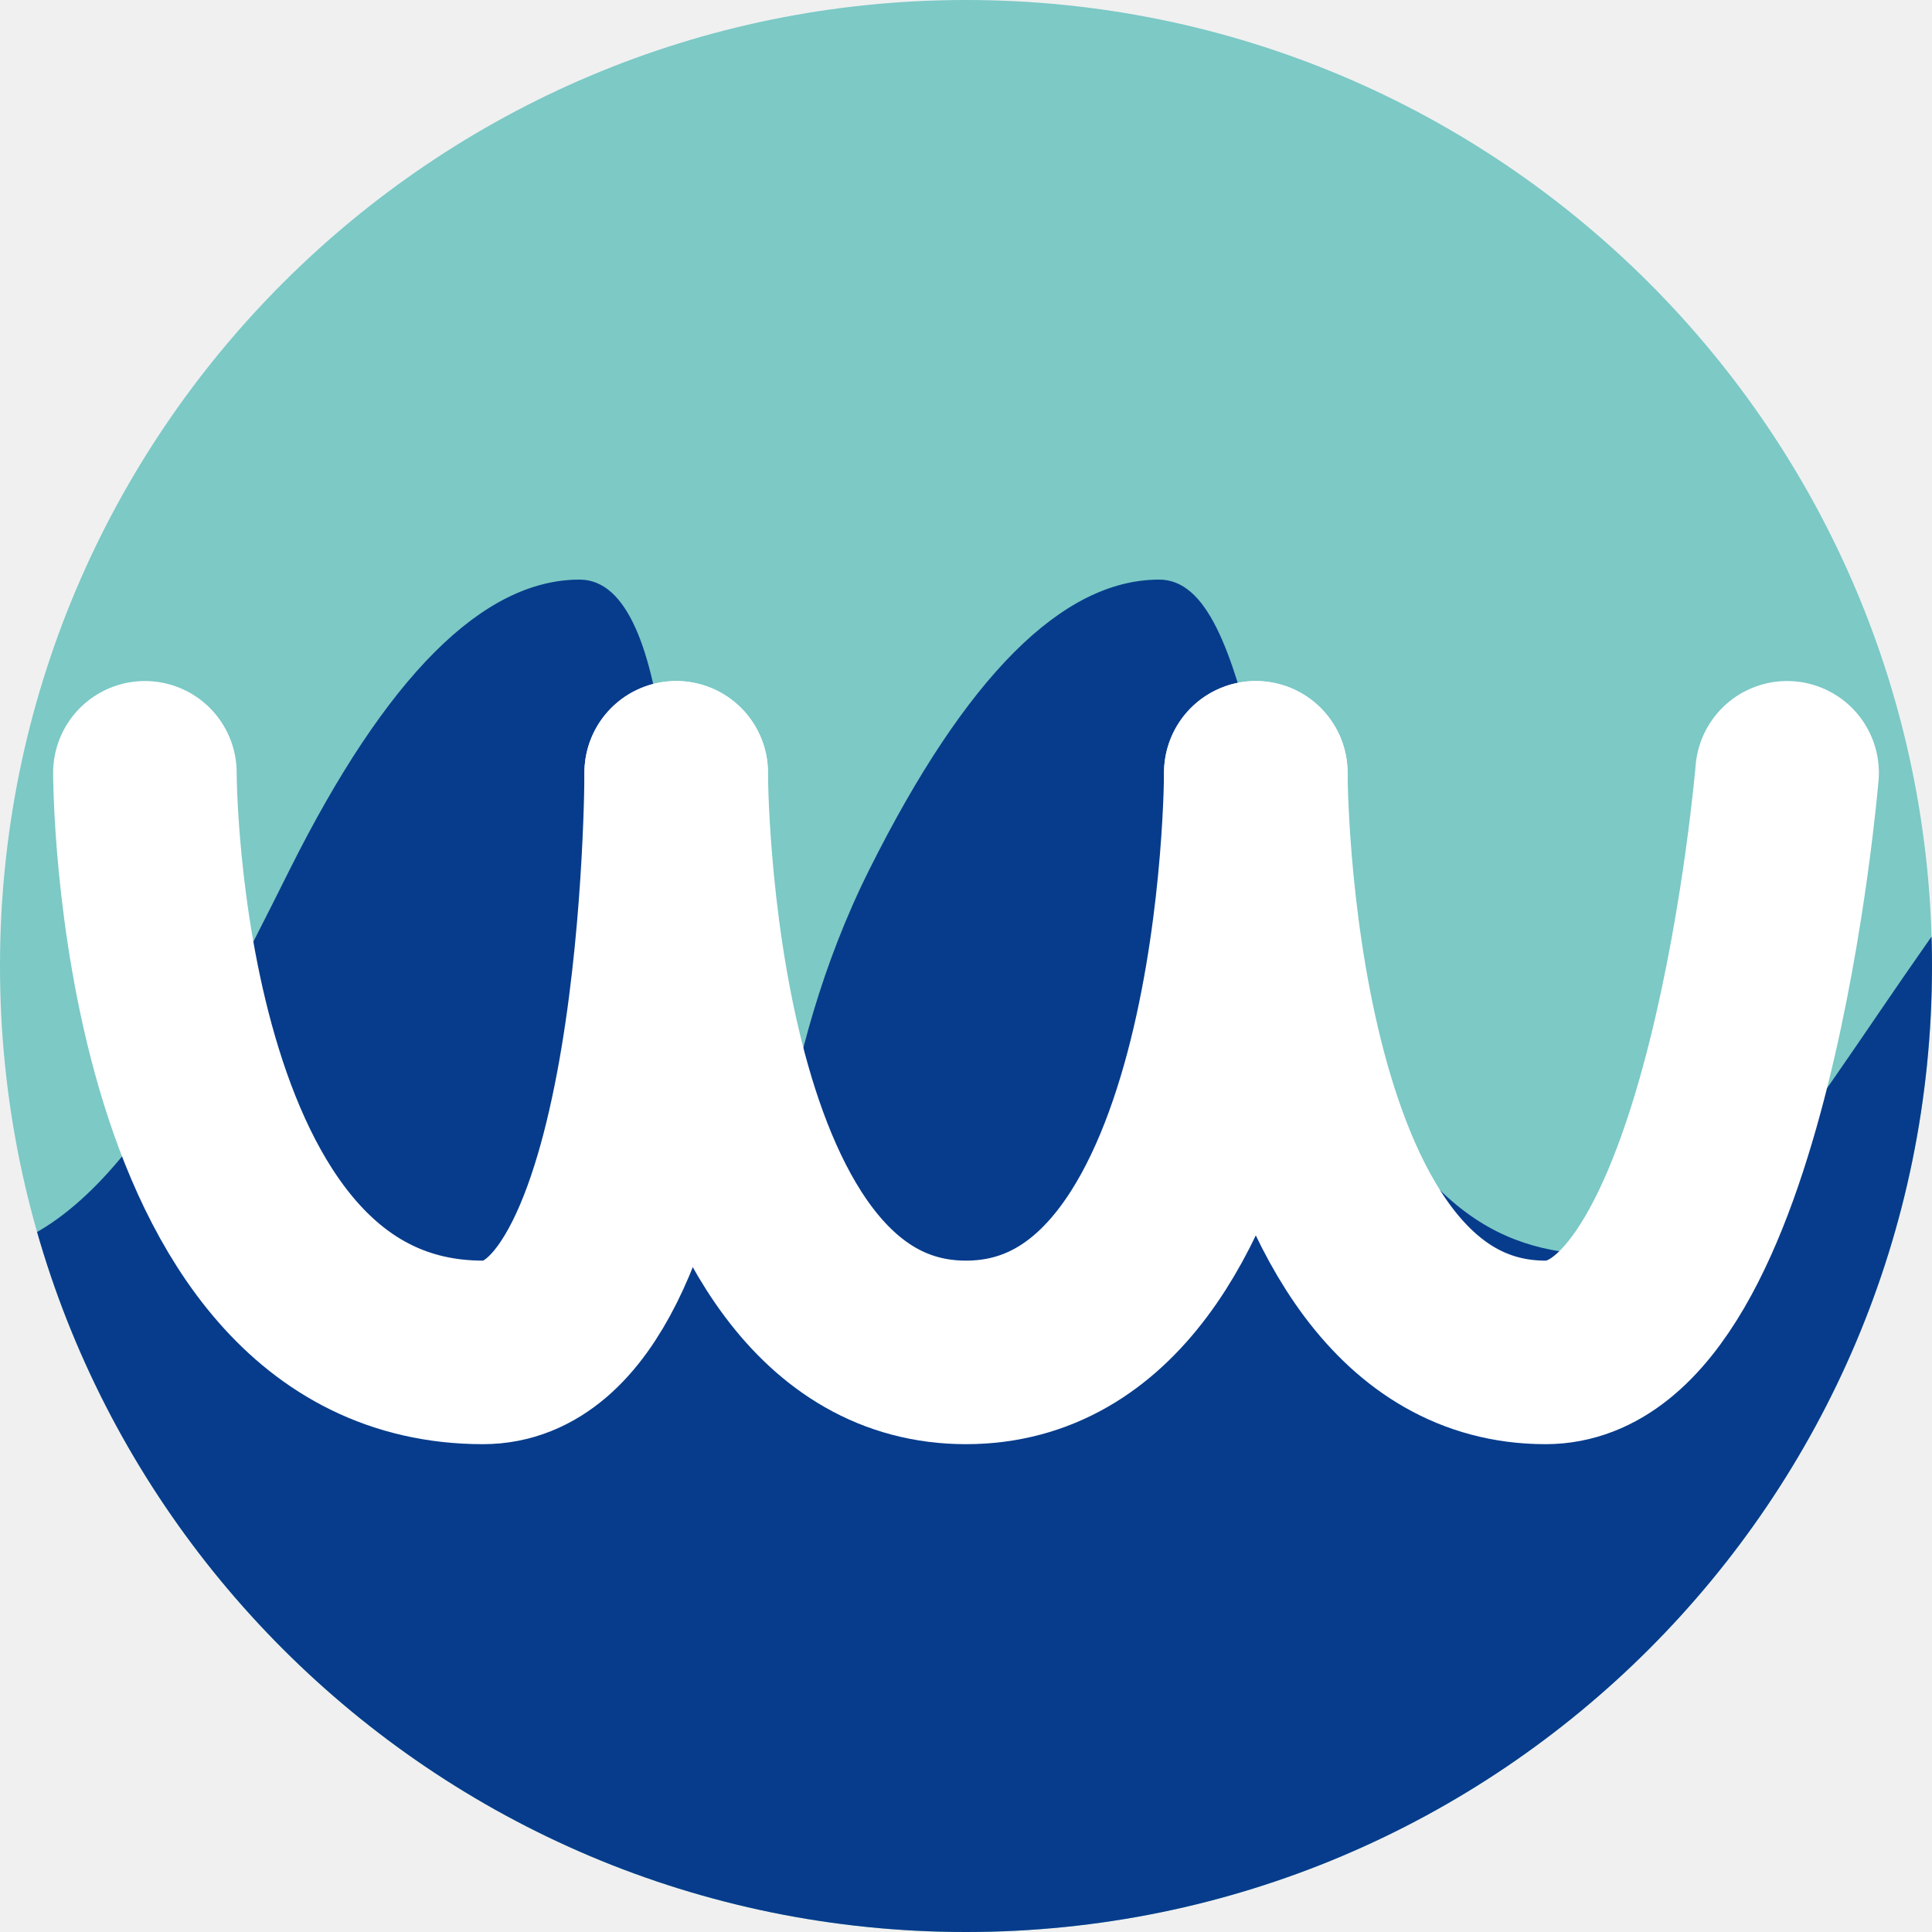
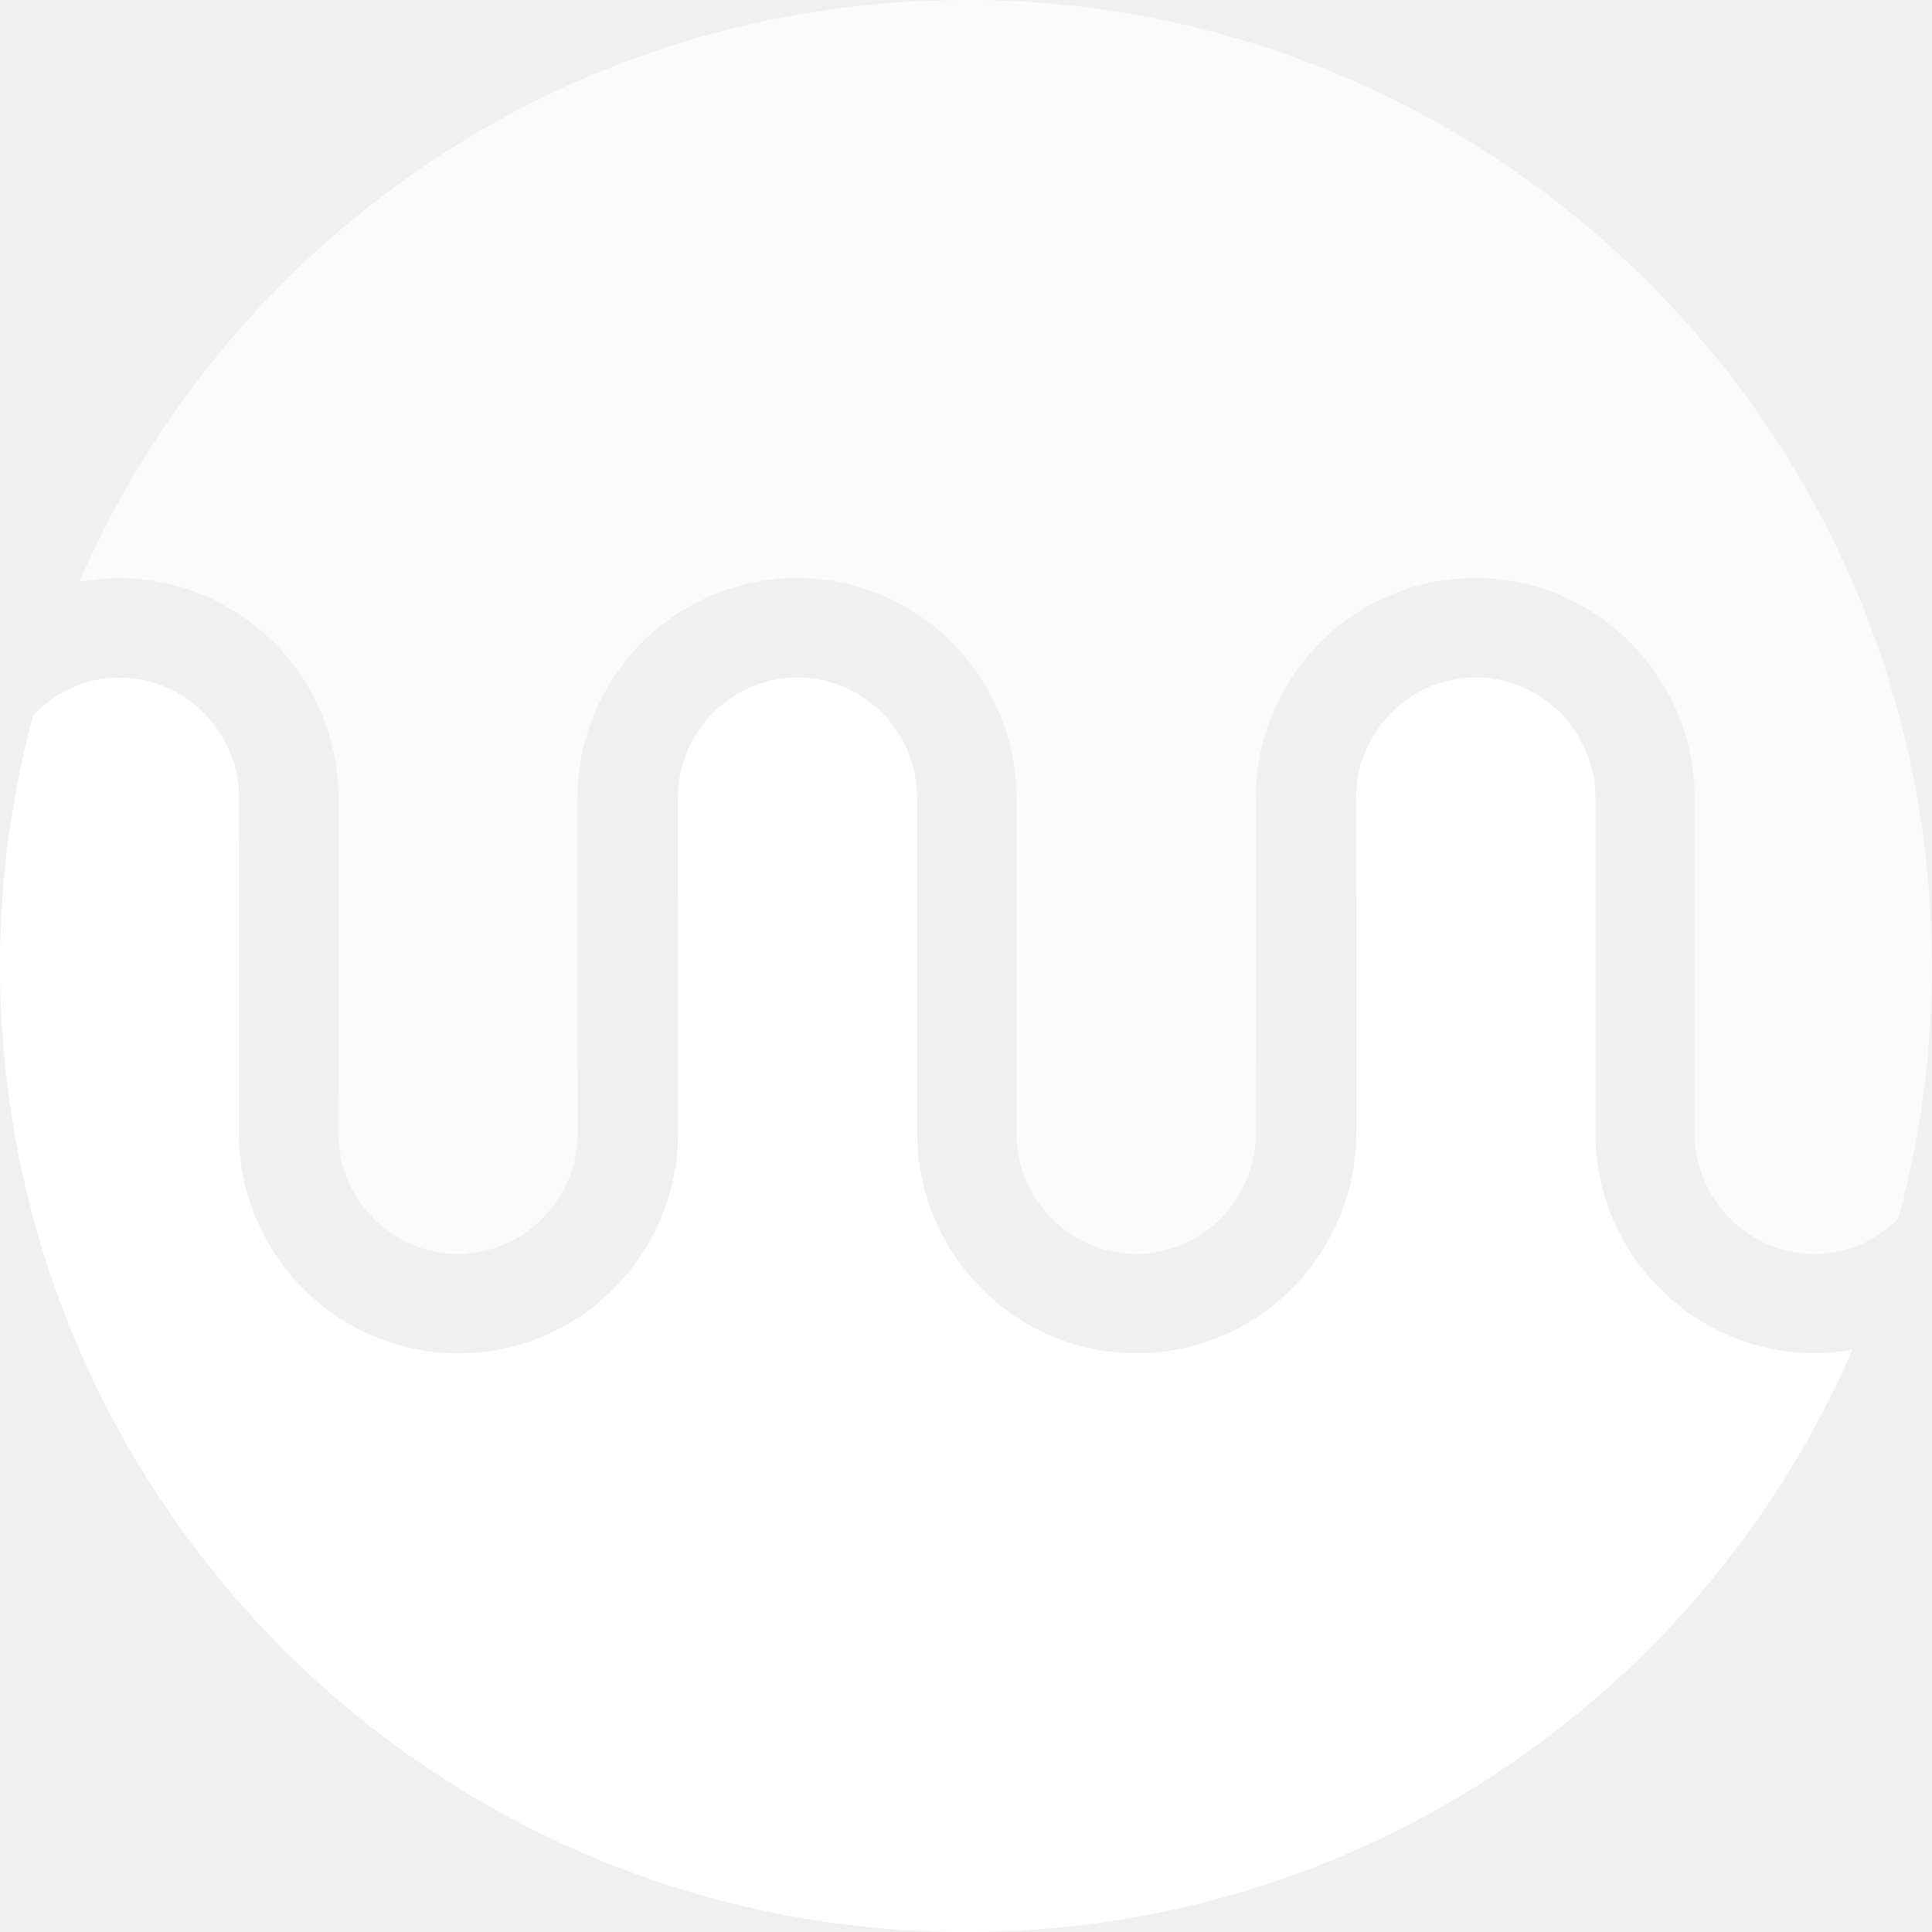
- <svg xmlns="http://www.w3.org/2000/svg" viewBox="0 0 40 40" fill="none">
-   <defs>
-     <clipPath id="circle-clip">
-       <circle cx="20" cy="20" r="20" />
-     </clipPath>
-   </defs>
-   <g clip-path="url(#circle-clip)">
-     <circle cx="20" cy="20" r="20" fill="#7CC9C6" />
-     <path d="M-1 40 L-1 26 C2 26, 4 22, 6 18 C8 14, 10 12, 12 12 C14 12, 14 18, 14 22 C14 26, 14 26, 16 26 C16 26, 16 22, 18 18 C20 14, 22 12, 24 12 C26 12, 26 18, 28 22 C30 26, 32 26, 34 26 C36 26, 38 22, 41 18 L41 40 Z" fill="#073C8C" />
-     <path d="M3 16 C3 16, 3 28, 10 28 C14 28, 14 16, 14 16" stroke="#ffffff" stroke-width="3.8" stroke-linecap="round" fill="none" />
-     <path d="M14 16 C14 16, 14 28, 20 28 C26 28, 26 16, 26 16" stroke="#ffffff" stroke-width="3.8" stroke-linecap="round" fill="none" />
-     <path d="M26 16 C26 16, 26 28, 32 28 C36 28, 37 16, 37 16" stroke="#ffffff" stroke-width="3.8" stroke-linecap="round" fill="none" />
-   </g>
+ <svg xmlns="http://www.w3.org/2000/svg" width="32" height="32" viewBox="0 0 32 32" fill="none">
+   <path d="M30.68 22.363C28.219 28.034 22.573 32 15.999 32C15.731 32 15.466 31.994 15.202 31.98C6.734 31.564 0 24.567 0 15.995C0 14.562 0.193 13.173 0.547 11.851C0.908 11.466 1.415 11.224 1.979 11.224C3.071 11.224 3.961 12.122 3.961 13.223V13.866C3.961 13.876 3.957 13.888 3.957 13.896V18.765C3.957 20.778 5.589 22.416 7.594 22.416C9.599 22.416 11.231 20.778 11.231 18.765V14.837C11.231 14.823 11.227 14.813 11.227 14.799V13.221C11.227 12.12 12.117 11.222 13.21 11.222C14.302 11.222 15.192 12.12 15.192 13.221V18.762C15.192 20.776 16.822 22.414 18.827 22.414C20.832 22.414 22.464 20.776 22.464 18.762V14.835C22.464 14.821 22.46 14.811 22.46 14.797V13.219C22.46 12.118 23.35 11.22 24.442 11.22C25.535 11.22 26.425 12.118 26.425 13.219V13.349C26.425 13.349 26.425 13.367 26.425 13.377V18.76C26.425 20.614 27.808 22.15 29.59 22.381C29.742 22.402 29.9 22.412 30.058 22.412C30.273 22.412 30.482 22.39 30.688 22.355" fill="#ffffff" />
+   <path d="M32 15.999C32 17.449 31.803 18.848 31.444 20.184C31.444 20.184 31.442 20.188 31.442 20.19C31.44 20.19 31.438 20.194 31.436 20.194C31.077 20.549 30.591 20.768 30.052 20.768C28.959 20.768 28.069 19.869 28.069 18.768V17.619C28.069 17.607 28.069 17.599 28.069 17.591V13.227C28.069 11.214 26.439 9.574 24.434 9.574C22.429 9.574 20.797 11.214 20.797 13.227V17.688C20.797 17.698 20.801 17.71 20.801 17.722V18.768C20.801 19.869 19.911 20.768 18.819 20.768C17.726 20.768 16.836 19.869 16.836 18.768V13.227C16.836 11.214 15.206 9.574 13.201 9.574C11.196 9.574 9.564 11.214 9.564 13.227V17.688C9.564 17.698 9.568 17.712 9.568 17.722V18.768C9.568 19.869 8.678 20.768 7.586 20.768C6.493 20.768 5.603 19.869 5.603 18.768V18.126C5.603 18.116 5.607 18.106 5.607 18.095V13.229C5.607 11.216 3.977 9.58 1.972 9.576C1.747 9.576 1.528 9.598 1.313 9.639C3.774 3.966 9.42 0 15.997 0C16.084 0 16.167 0 16.254 0C24.971 0.138 31.998 7.248 31.998 15.999" fill="rgba(255,255,255,0.7)" />
</svg>
